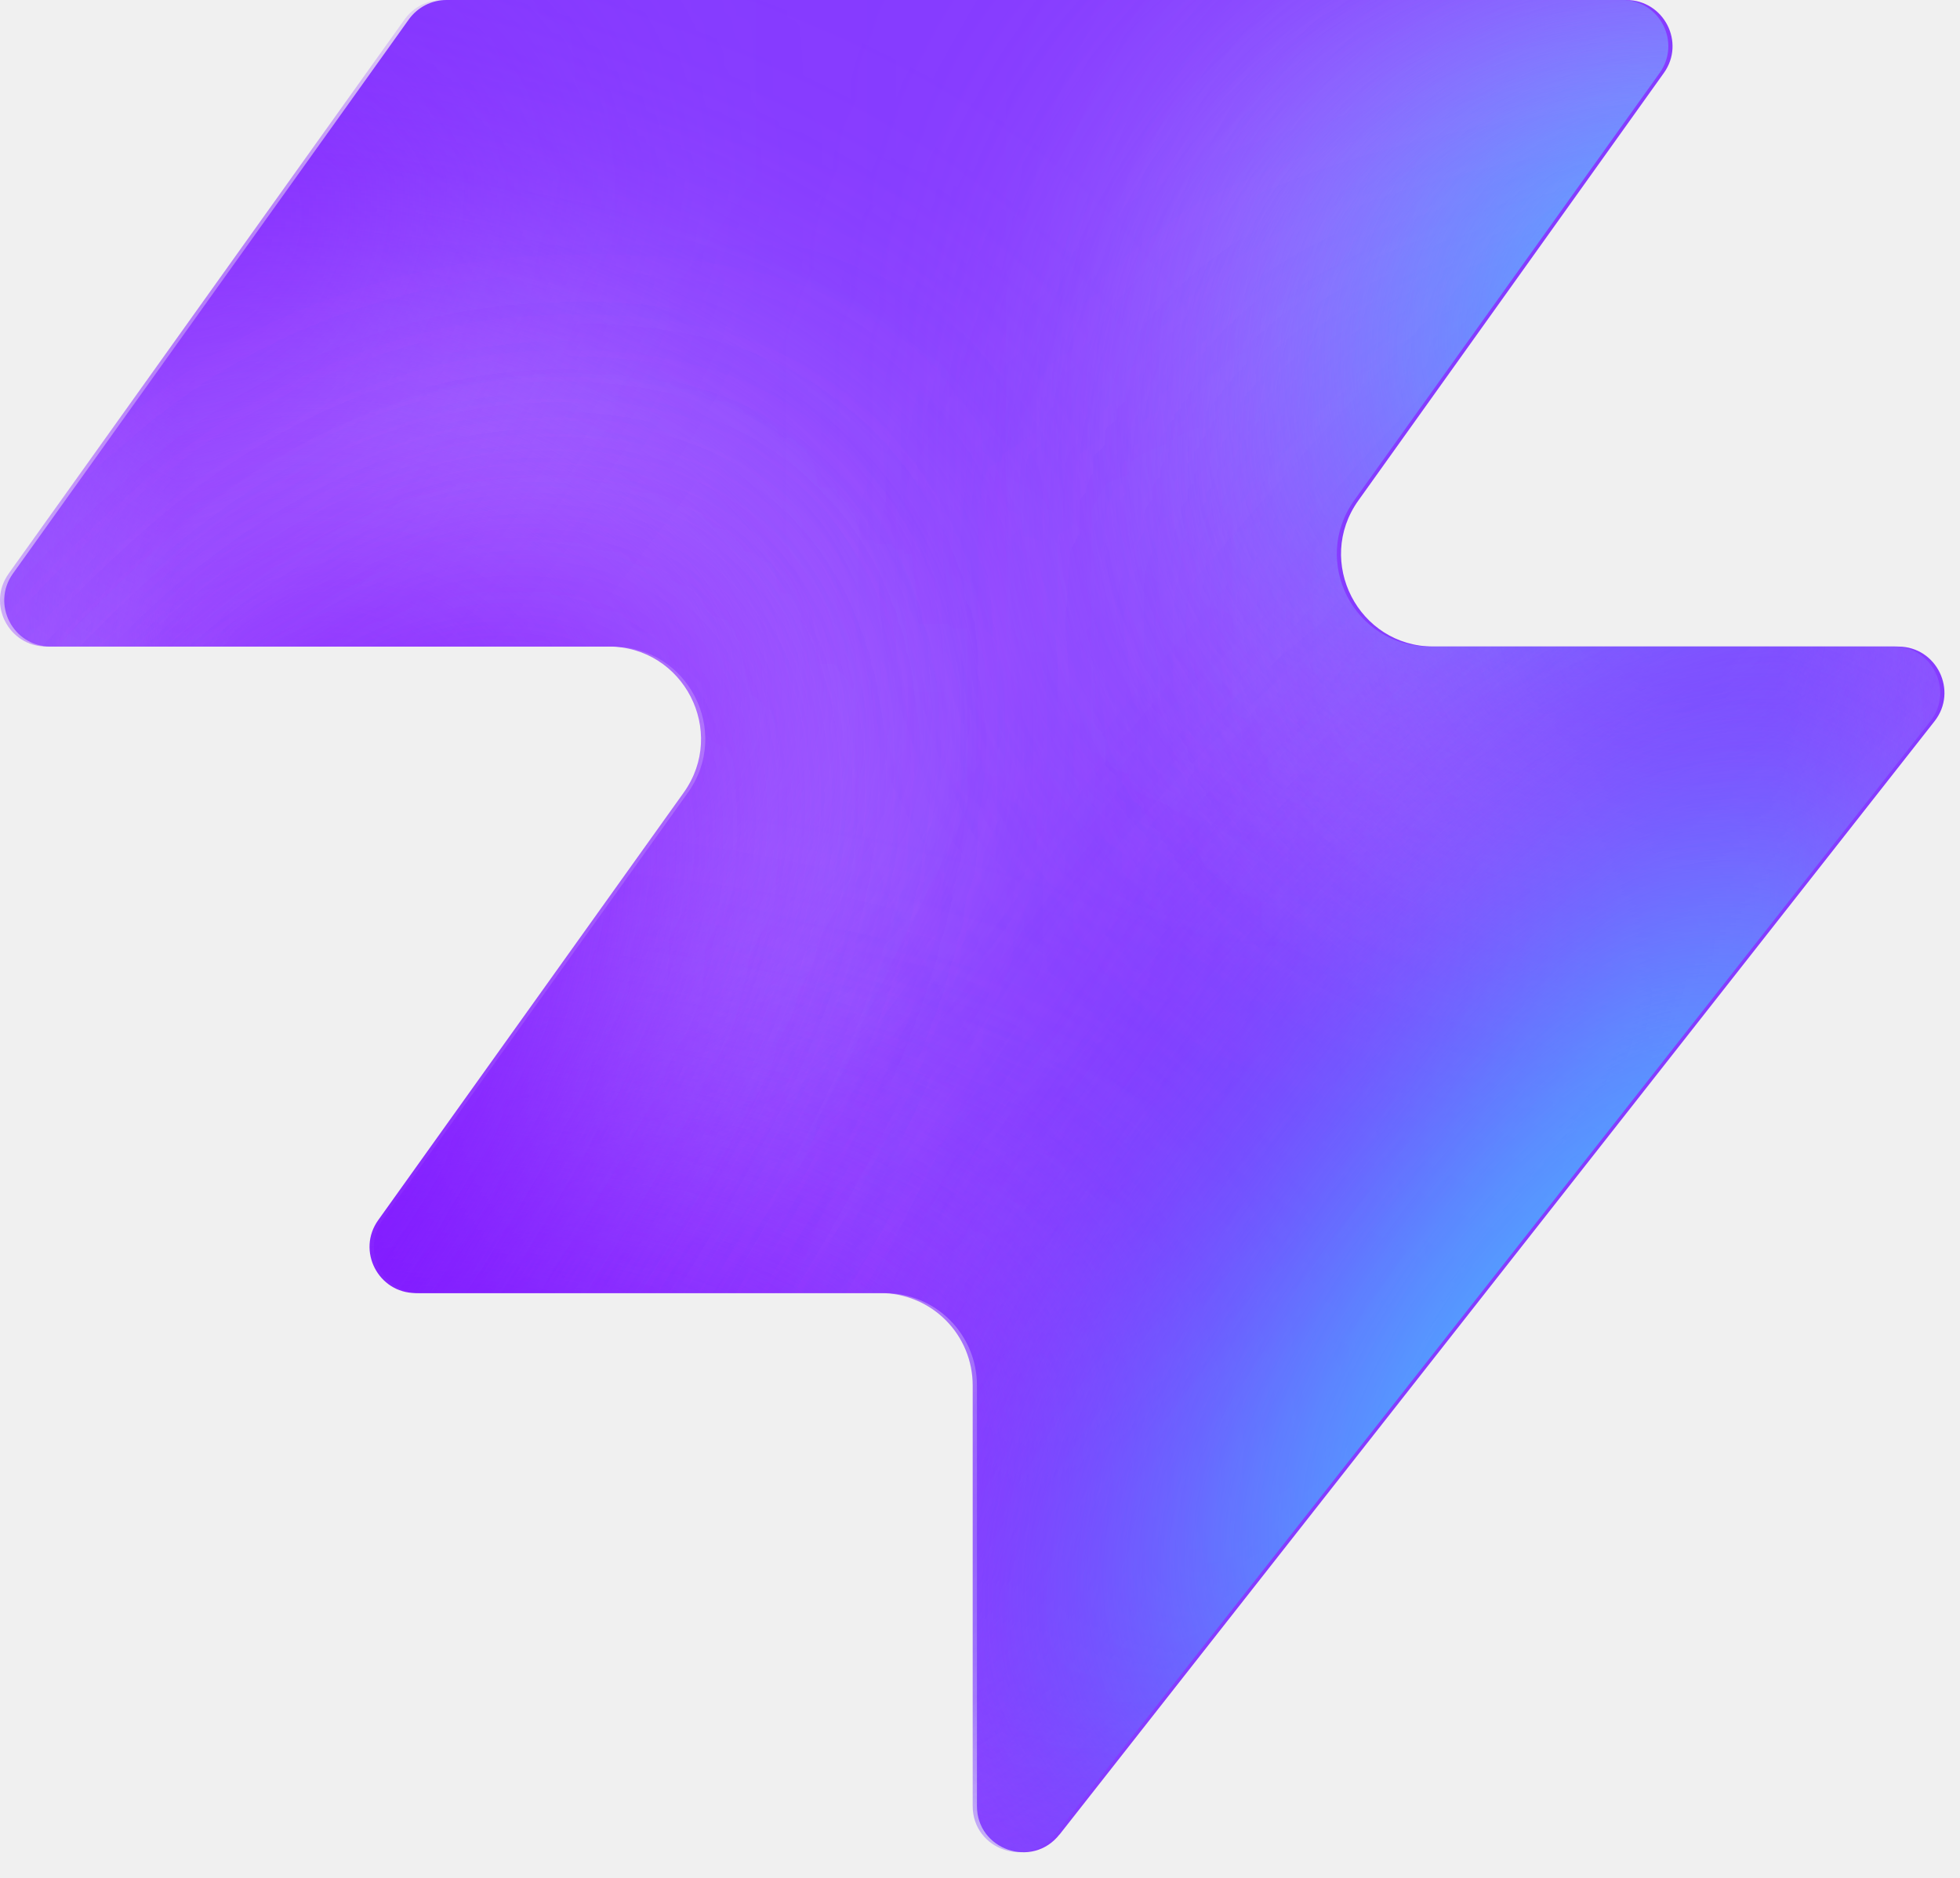
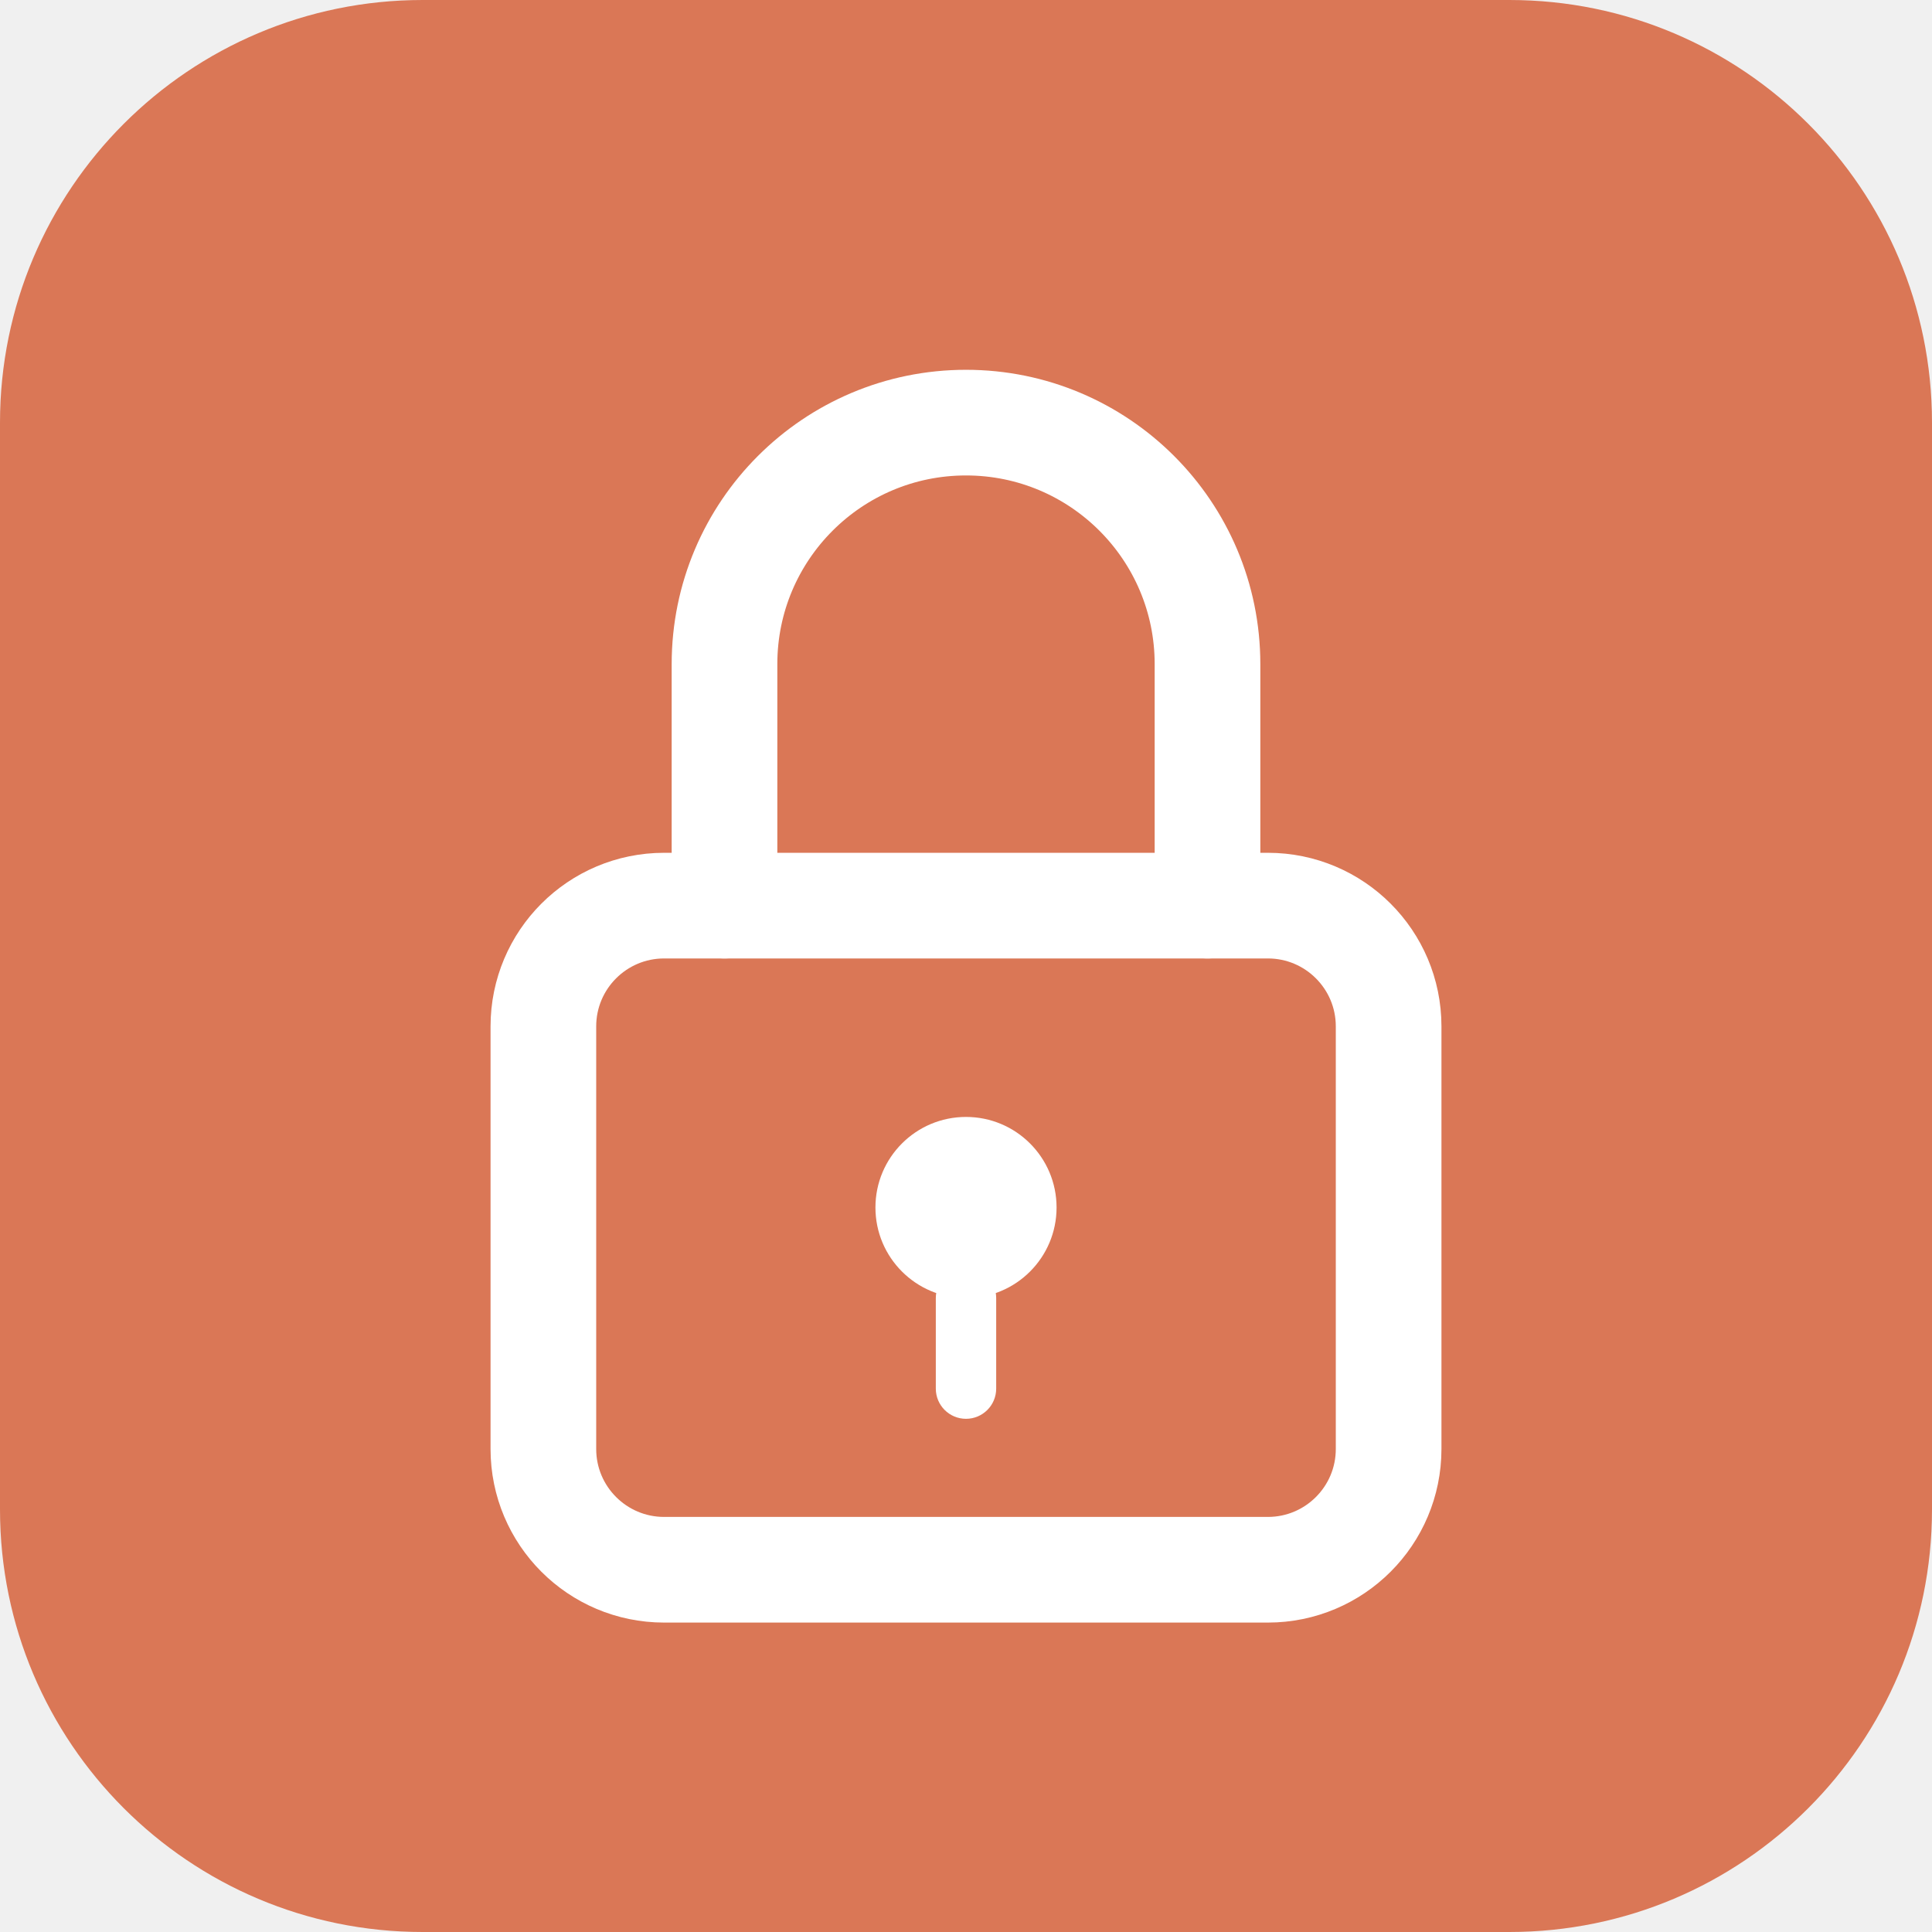
- <svg xmlns="http://www.w3.org/2000/svg" width="48" height="46" fill="none" viewBox="0 0 48 46">
-   <path fill="#863bff" d="M25.946 44.938c-.664.845-2.021.375-2.021-.698V33.937a2.26 2.26 0 0 0-2.262-2.262H10.287c-.92 0-1.456-1.04-.92-1.788l7.48-10.471c1.07-1.497 0-3.578-1.842-3.578H1.237c-.92 0-1.456-1.04-.92-1.788L10.013.474c.214-.297.556-.474.92-.474h28.894c.92 0 1.456 1.04.92 1.788l-7.48 10.471c-1.07 1.498 0 3.579 1.842 3.579h11.377c.943 0 1.473 1.088.89 1.83L25.947 44.94z" style="fill:#863bff;fill:color(display-p3 .525 .23 1);fill-opacity:1" />
-   <mask id="a" width="48" height="46" x="0" y="0" maskUnits="userSpaceOnUse" style="mask-type:alpha">
-     <path fill="#000" d="M25.842 44.938c-.664.844-2.021.375-2.021-.698V33.937a2.26 2.26 0 0 0-2.262-2.262H10.183c-.92 0-1.456-1.04-.92-1.788l7.48-10.471c1.07-1.498 0-3.579-1.842-3.579H1.133c-.92 0-1.456-1.04-.92-1.787L9.91.473c.214-.297.556-.474.92-.474h28.894c.92 0 1.456 1.04.92 1.788l-7.48 10.471c-1.07 1.498 0 3.578 1.842 3.578h11.377c.943 0 1.473 1.088.89 1.832L25.843 44.94z" style="fill:#000;fill-opacity:1" />
-   </mask>
-   <g mask="url(#a)">
-     <g filter="url(#b)">
-       <ellipse cx="5.508" cy="14.704" fill="#ede6ff" rx="5.508" ry="14.704" style="fill:#ede6ff;fill:color(display-p3 .927 .903 1);fill-opacity:1" transform="matrix(.00324 1 1 -.00324 -4.47 31.516)" />
-     </g>
-     <g filter="url(#c)">
-       <ellipse cx="10.399" cy="29.851" fill="#ede6ff" rx="10.399" ry="29.851" style="fill:#ede6ff;fill:color(display-p3 .927 .903 1);fill-opacity:1" transform="matrix(.00324 1 1 -.00324 -39.328 7.883)" />
-     </g>
-     <g filter="url(#d)">
-       <ellipse cx="5.508" cy="30.487" fill="#7e14ff" rx="5.508" ry="30.487" style="fill:#7e14ff;fill:color(display-p3 .492 .077 1);fill-opacity:1" transform="rotate(89.814 -25.913 -14.639)scale(1 -1)" />
-     </g>
-     <g filter="url(#e)">
-       <ellipse cx="5.508" cy="30.599" fill="#7e14ff" rx="5.508" ry="30.599" style="fill:#7e14ff;fill:color(display-p3 .492 .077 1);fill-opacity:1" transform="rotate(89.814 -32.644 -3.334)scale(1 -1)" />
-     </g>
-     <g filter="url(#f)">
-       <ellipse cx="5.508" cy="30.599" fill="#7e14ff" rx="5.508" ry="30.599" style="fill:#7e14ff;fill:color(display-p3 .492 .077 1);fill-opacity:1" transform="matrix(.00324 1 1 -.00324 -34.34 30.47)" />
-     </g>
-     <g filter="url(#g)">
-       <ellipse cx="14.072" cy="22.078" fill="#ede6ff" rx="14.072" ry="22.078" style="fill:#ede6ff;fill:color(display-p3 .927 .903 1);fill-opacity:1" transform="rotate(93.35 24.506 48.493)scale(-1 1)" />
-     </g>
-     <g filter="url(#h)">
-       <ellipse cx="3.47" cy="21.501" fill="#7e14ff" rx="3.47" ry="21.501" style="fill:#7e14ff;fill:color(display-p3 .492 .077 1);fill-opacity:1" transform="rotate(89.009 28.708 47.59)scale(-1 1)" />
-     </g>
-     <g filter="url(#i)">
-       <ellipse cx="3.47" cy="21.501" fill="#7e14ff" rx="3.47" ry="21.501" style="fill:#7e14ff;fill:color(display-p3 .492 .077 1);fill-opacity:1" transform="rotate(89.009 28.708 47.59)scale(-1 1)" />
-     </g>
-     <g filter="url(#j)">
-       <ellipse cx=".387" cy="8.972" fill="#7e14ff" rx="4.407" ry="29.108" style="fill:#7e14ff;fill:color(display-p3 .492 .077 1);fill-opacity:1" transform="rotate(39.51 .387 8.972)" />
-     </g>
-     <g filter="url(#k)">
-       <ellipse cx="47.523" cy="-6.092" fill="#7e14ff" rx="4.407" ry="29.108" style="fill:#7e14ff;fill:color(display-p3 .492 .077 1);fill-opacity:1" transform="rotate(37.892 47.523 -6.092)" />
-     </g>
-     <g filter="url(#l)">
-       <ellipse cx="41.412" cy="6.333" fill="#47bfff" rx="5.971" ry="9.665" style="fill:#47bfff;fill:color(display-p3 .28 .748 1);fill-opacity:1" transform="rotate(37.892 41.412 6.333)" />
-     </g>
-     <g filter="url(#m)">
-       <ellipse cx="-1.879" cy="38.332" fill="#7e14ff" rx="4.407" ry="29.108" style="fill:#7e14ff;fill:color(display-p3 .492 .077 1);fill-opacity:1" transform="rotate(37.892 -1.88 38.332)" />
-     </g>
-     <g filter="url(#n)">
-       <ellipse cx="-1.879" cy="38.332" fill="#7e14ff" rx="4.407" ry="29.108" style="fill:#7e14ff;fill:color(display-p3 .492 .077 1);fill-opacity:1" transform="rotate(37.892 -1.88 38.332)" />
-     </g>
-     <g filter="url(#o)">
-       <ellipse cx="35.651" cy="29.907" fill="#7e14ff" rx="4.407" ry="29.108" style="fill:#7e14ff;fill:color(display-p3 .492 .077 1);fill-opacity:1" transform="rotate(37.892 35.651 29.907)" />
-     </g>
-     <g filter="url(#p)">
-       <ellipse cx="38.418" cy="32.4" fill="#47bfff" rx="5.971" ry="15.297" style="fill:#47bfff;fill:color(display-p3 .28 .748 1);fill-opacity:1" transform="rotate(37.892 38.418 32.4)" />
-     </g>
+ <svg xmlns="http://www.w3.org/2000/svg" viewBox="0 0 64 64">
+   <rect width="64" height="64" rx="14" fill="#da7756" />
+   <g fill="none" stroke="#fff" stroke-width="3.5" stroke-linecap="round" stroke-linejoin="round">
+     <rect x="18" y="30" width="28" height="22" rx="4" />
+     <path d="M24 30V22a8 8 0 0 1 16 0v8" />
  </g>
-   <defs>
-     <filter id="b" width="60.045" height="41.654" x="-19.77" y="16.149" color-interpolation-filters="sRGB" filterUnits="userSpaceOnUse">
-       <feFlood flood-opacity="0" result="BackgroundImageFix" />
-       <feBlend in="SourceGraphic" in2="BackgroundImageFix" result="shape" />
-       <feGaussianBlur result="effect1_foregroundBlur_2002_17158" stdDeviation="7.659" />
-     </filter>
-     <filter id="c" width="90.34" height="51.437" x="-54.613" y="-7.533" color-interpolation-filters="sRGB" filterUnits="userSpaceOnUse">
-       <feFlood flood-opacity="0" result="BackgroundImageFix" />
-       <feBlend in="SourceGraphic" in2="BackgroundImageFix" result="shape" />
-       <feGaussianBlur result="effect1_foregroundBlur_2002_17158" stdDeviation="7.659" />
-     </filter>
-     <filter id="d" width="79.355" height="29.4" x="-49.64" y="2.03" color-interpolation-filters="sRGB" filterUnits="userSpaceOnUse">
-       <feFlood flood-opacity="0" result="BackgroundImageFix" />
-       <feBlend in="SourceGraphic" in2="BackgroundImageFix" result="shape" />
-       <feGaussianBlur result="effect1_foregroundBlur_2002_17158" stdDeviation="4.596" />
-     </filter>
-     <filter id="e" width="79.579" height="29.4" x="-45.045" y="20.029" color-interpolation-filters="sRGB" filterUnits="userSpaceOnUse">
-       <feFlood flood-opacity="0" result="BackgroundImageFix" />
-       <feBlend in="SourceGraphic" in2="BackgroundImageFix" result="shape" />
-       <feGaussianBlur result="effect1_foregroundBlur_2002_17158" stdDeviation="4.596" />
-     </filter>
-     <filter id="f" width="79.579" height="29.4" x="-43.513" y="21.178" color-interpolation-filters="sRGB" filterUnits="userSpaceOnUse">
-       <feFlood flood-opacity="0" result="BackgroundImageFix" />
-       <feBlend in="SourceGraphic" in2="BackgroundImageFix" result="shape" />
-       <feGaussianBlur result="effect1_foregroundBlur_2002_17158" stdDeviation="4.596" />
-     </filter>
-     <filter id="g" width="74.749" height="58.852" x="15.756" y="-17.901" color-interpolation-filters="sRGB" filterUnits="userSpaceOnUse">
-       <feFlood flood-opacity="0" result="BackgroundImageFix" />
-       <feBlend in="SourceGraphic" in2="BackgroundImageFix" result="shape" />
-       <feGaussianBlur result="effect1_foregroundBlur_2002_17158" stdDeviation="7.659" />
-     </filter>
-     <filter id="h" width="61.377" height="25.362" x="23.548" y="2.284" color-interpolation-filters="sRGB" filterUnits="userSpaceOnUse">
-       <feFlood flood-opacity="0" result="BackgroundImageFix" />
-       <feBlend in="SourceGraphic" in2="BackgroundImageFix" result="shape" />
-       <feGaussianBlur result="effect1_foregroundBlur_2002_17158" stdDeviation="4.596" />
-     </filter>
-     <filter id="i" width="61.377" height="25.362" x="23.548" y="2.284" color-interpolation-filters="sRGB" filterUnits="userSpaceOnUse">
-       <feFlood flood-opacity="0" result="BackgroundImageFix" />
-       <feBlend in="SourceGraphic" in2="BackgroundImageFix" result="shape" />
-       <feGaussianBlur result="effect1_foregroundBlur_2002_17158" stdDeviation="4.596" />
-     </filter>
-     <filter id="j" width="56.045" height="63.649" x="-27.636" y="-22.853" color-interpolation-filters="sRGB" filterUnits="userSpaceOnUse">
-       <feFlood flood-opacity="0" result="BackgroundImageFix" />
-       <feBlend in="SourceGraphic" in2="BackgroundImageFix" result="shape" />
-       <feGaussianBlur result="effect1_foregroundBlur_2002_17158" stdDeviation="4.596" />
-     </filter>
-     <filter id="k" width="54.814" height="64.646" x="20.116" y="-38.415" color-interpolation-filters="sRGB" filterUnits="userSpaceOnUse">
-       <feFlood flood-opacity="0" result="BackgroundImageFix" />
-       <feBlend in="SourceGraphic" in2="BackgroundImageFix" result="shape" />
-       <feGaussianBlur result="effect1_foregroundBlur_2002_17158" stdDeviation="4.596" />
-     </filter>
-     <filter id="l" width="33.541" height="35.313" x="24.641" y="-11.323" color-interpolation-filters="sRGB" filterUnits="userSpaceOnUse">
-       <feFlood flood-opacity="0" result="BackgroundImageFix" />
-       <feBlend in="SourceGraphic" in2="BackgroundImageFix" result="shape" />
-       <feGaussianBlur result="effect1_foregroundBlur_2002_17158" stdDeviation="4.596" />
-     </filter>
-     <filter id="m" width="54.814" height="64.646" x="-29.286" y="6.009" color-interpolation-filters="sRGB" filterUnits="userSpaceOnUse">
-       <feFlood flood-opacity="0" result="BackgroundImageFix" />
-       <feBlend in="SourceGraphic" in2="BackgroundImageFix" result="shape" />
-       <feGaussianBlur result="effect1_foregroundBlur_2002_17158" stdDeviation="4.596" />
-     </filter>
-     <filter id="n" width="54.814" height="64.646" x="-29.286" y="6.009" color-interpolation-filters="sRGB" filterUnits="userSpaceOnUse">
-       <feFlood flood-opacity="0" result="BackgroundImageFix" />
-       <feBlend in="SourceGraphic" in2="BackgroundImageFix" result="shape" />
-       <feGaussianBlur result="effect1_foregroundBlur_2002_17158" stdDeviation="4.596" />
-     </filter>
-     <filter id="o" width="54.814" height="64.646" x="8.244" y="-2.416" color-interpolation-filters="sRGB" filterUnits="userSpaceOnUse">
-       <feFlood flood-opacity="0" result="BackgroundImageFix" />
-       <feBlend in="SourceGraphic" in2="BackgroundImageFix" result="shape" />
-       <feGaussianBlur result="effect1_foregroundBlur_2002_17158" stdDeviation="4.596" />
-     </filter>
-     <filter id="p" width="39.409" height="43.623" x="18.713" y="10.588" color-interpolation-filters="sRGB" filterUnits="userSpaceOnUse">
-       <feFlood flood-opacity="0" result="BackgroundImageFix" />
-       <feBlend in="SourceGraphic" in2="BackgroundImageFix" result="shape" />
-       <feGaussianBlur result="effect1_foregroundBlur_2002_17158" stdDeviation="4.596" />
-     </filter>
-   </defs>
+   <circle cx="32" cy="40" r="3" fill="#fff" />
+   <rect x="31" y="42" width="2" height="5" rx="1" fill="#fff" />
</svg>
